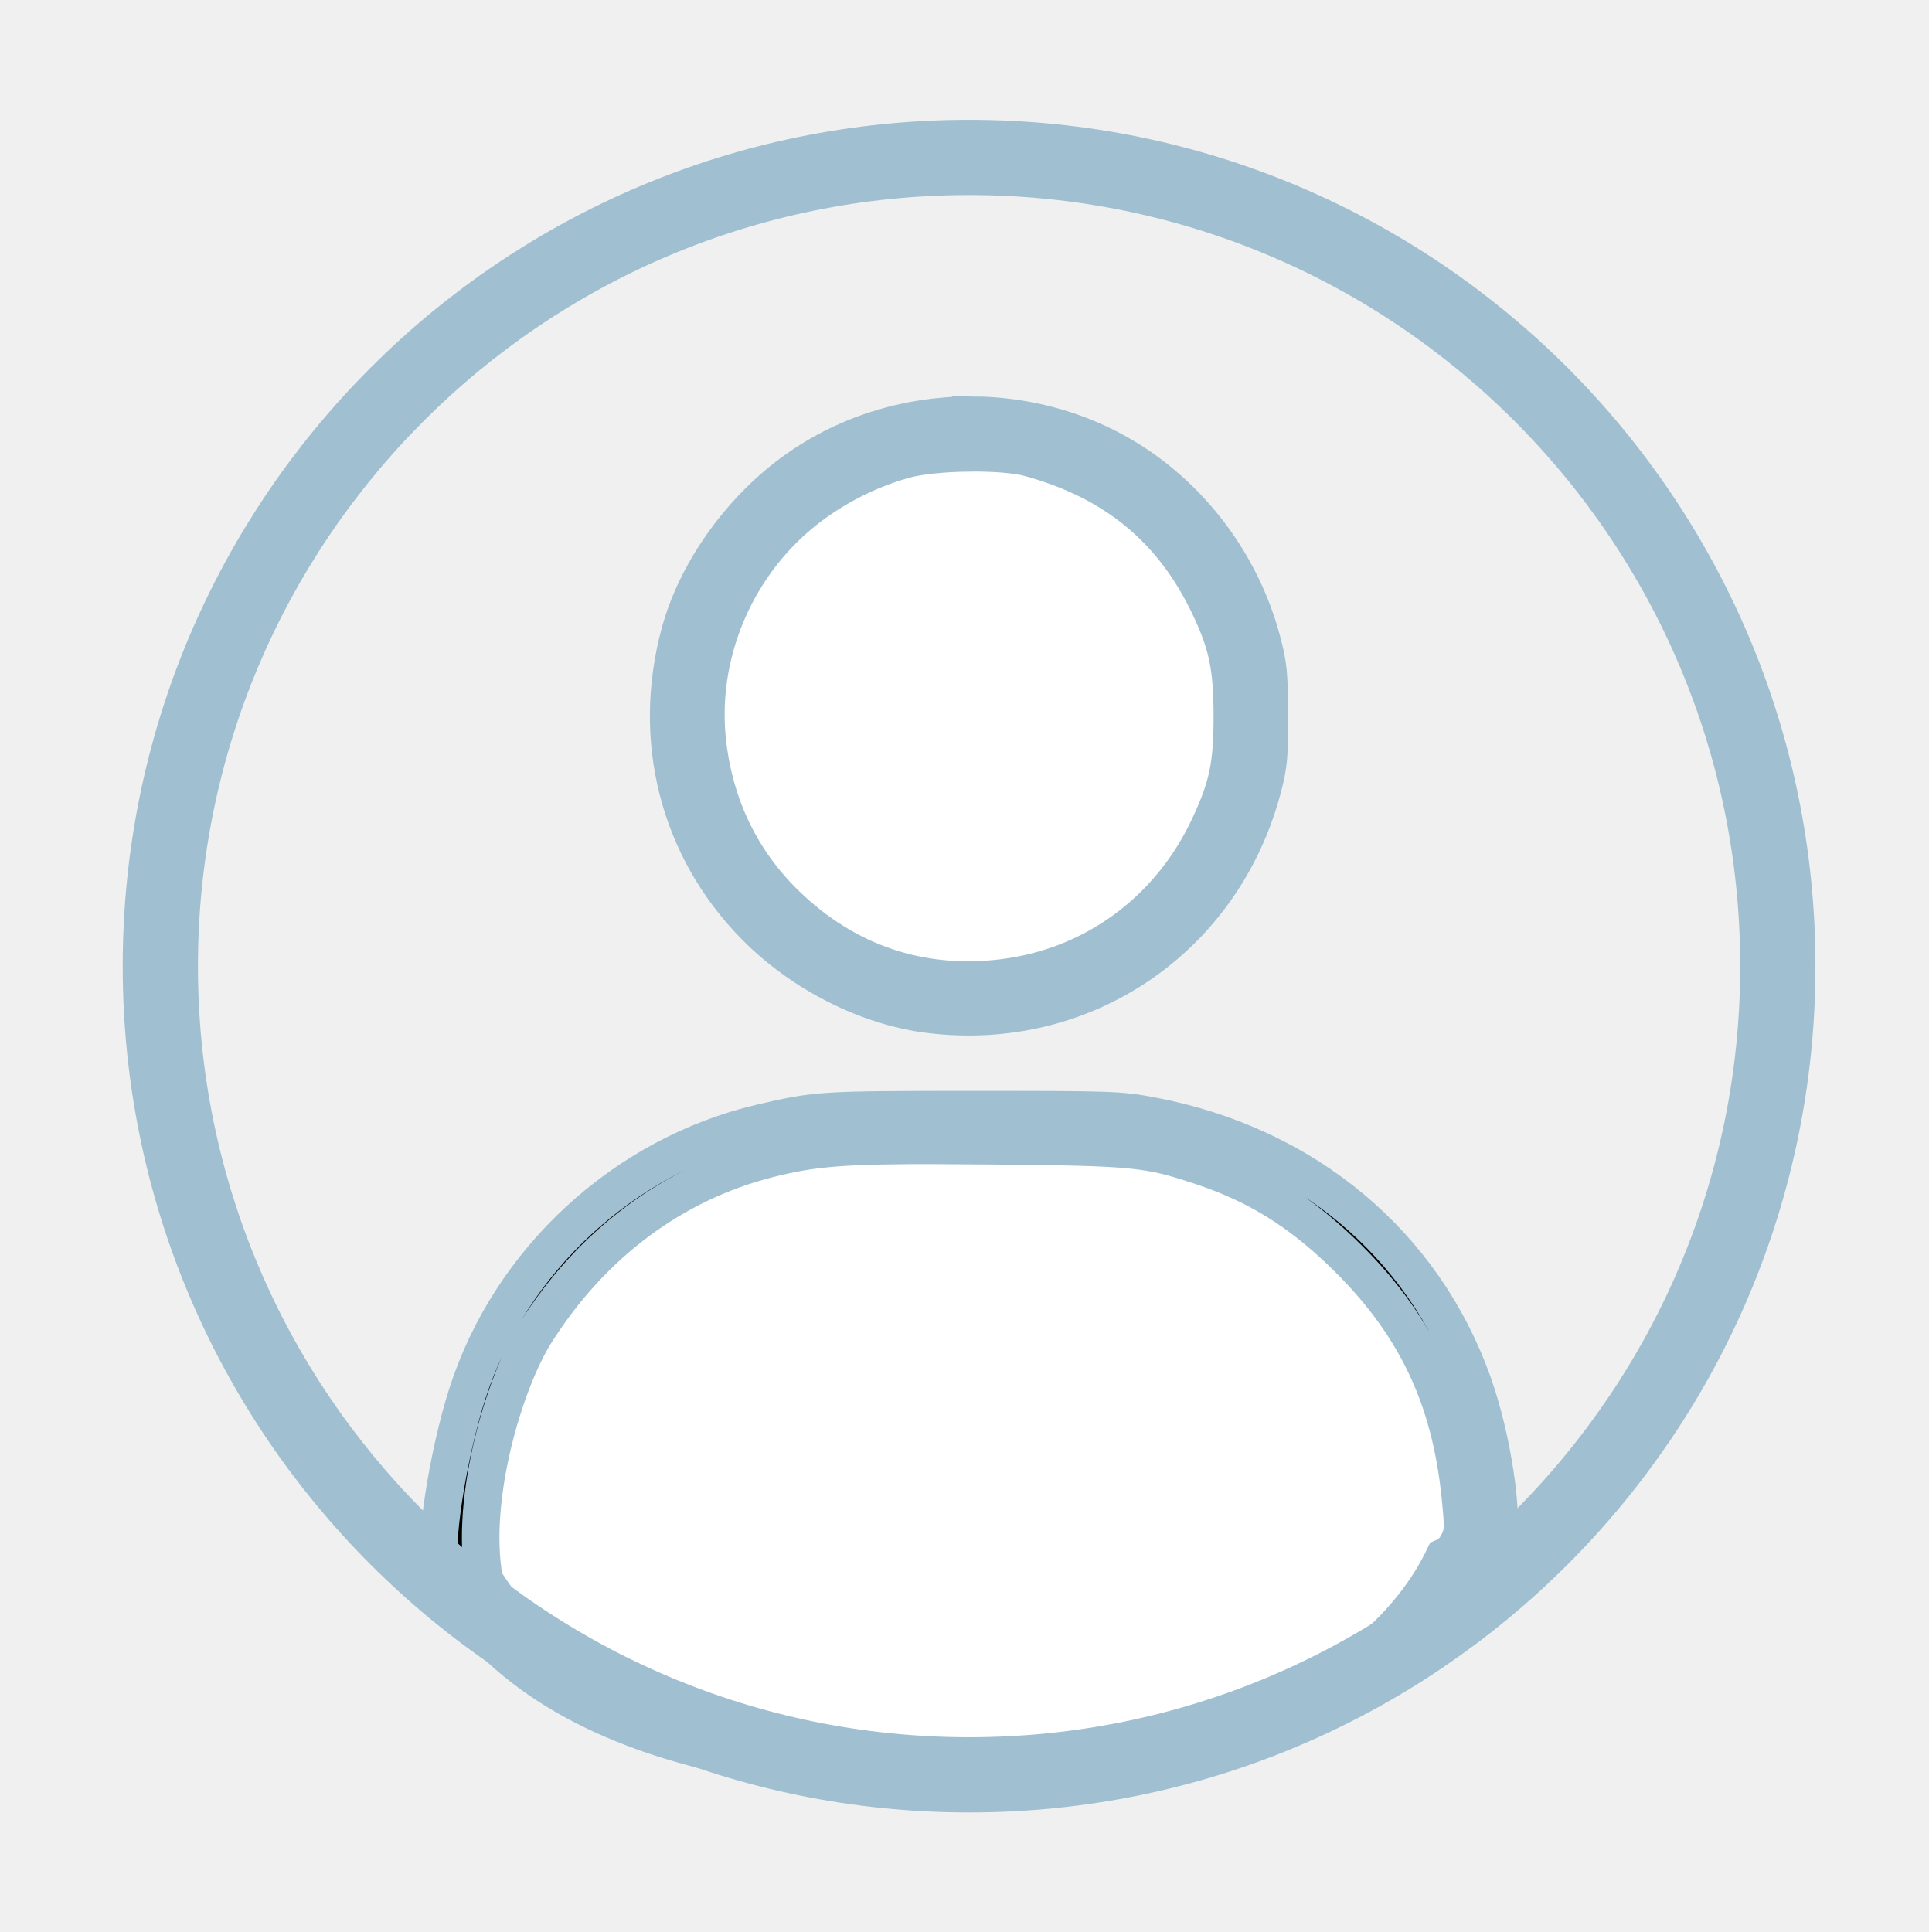
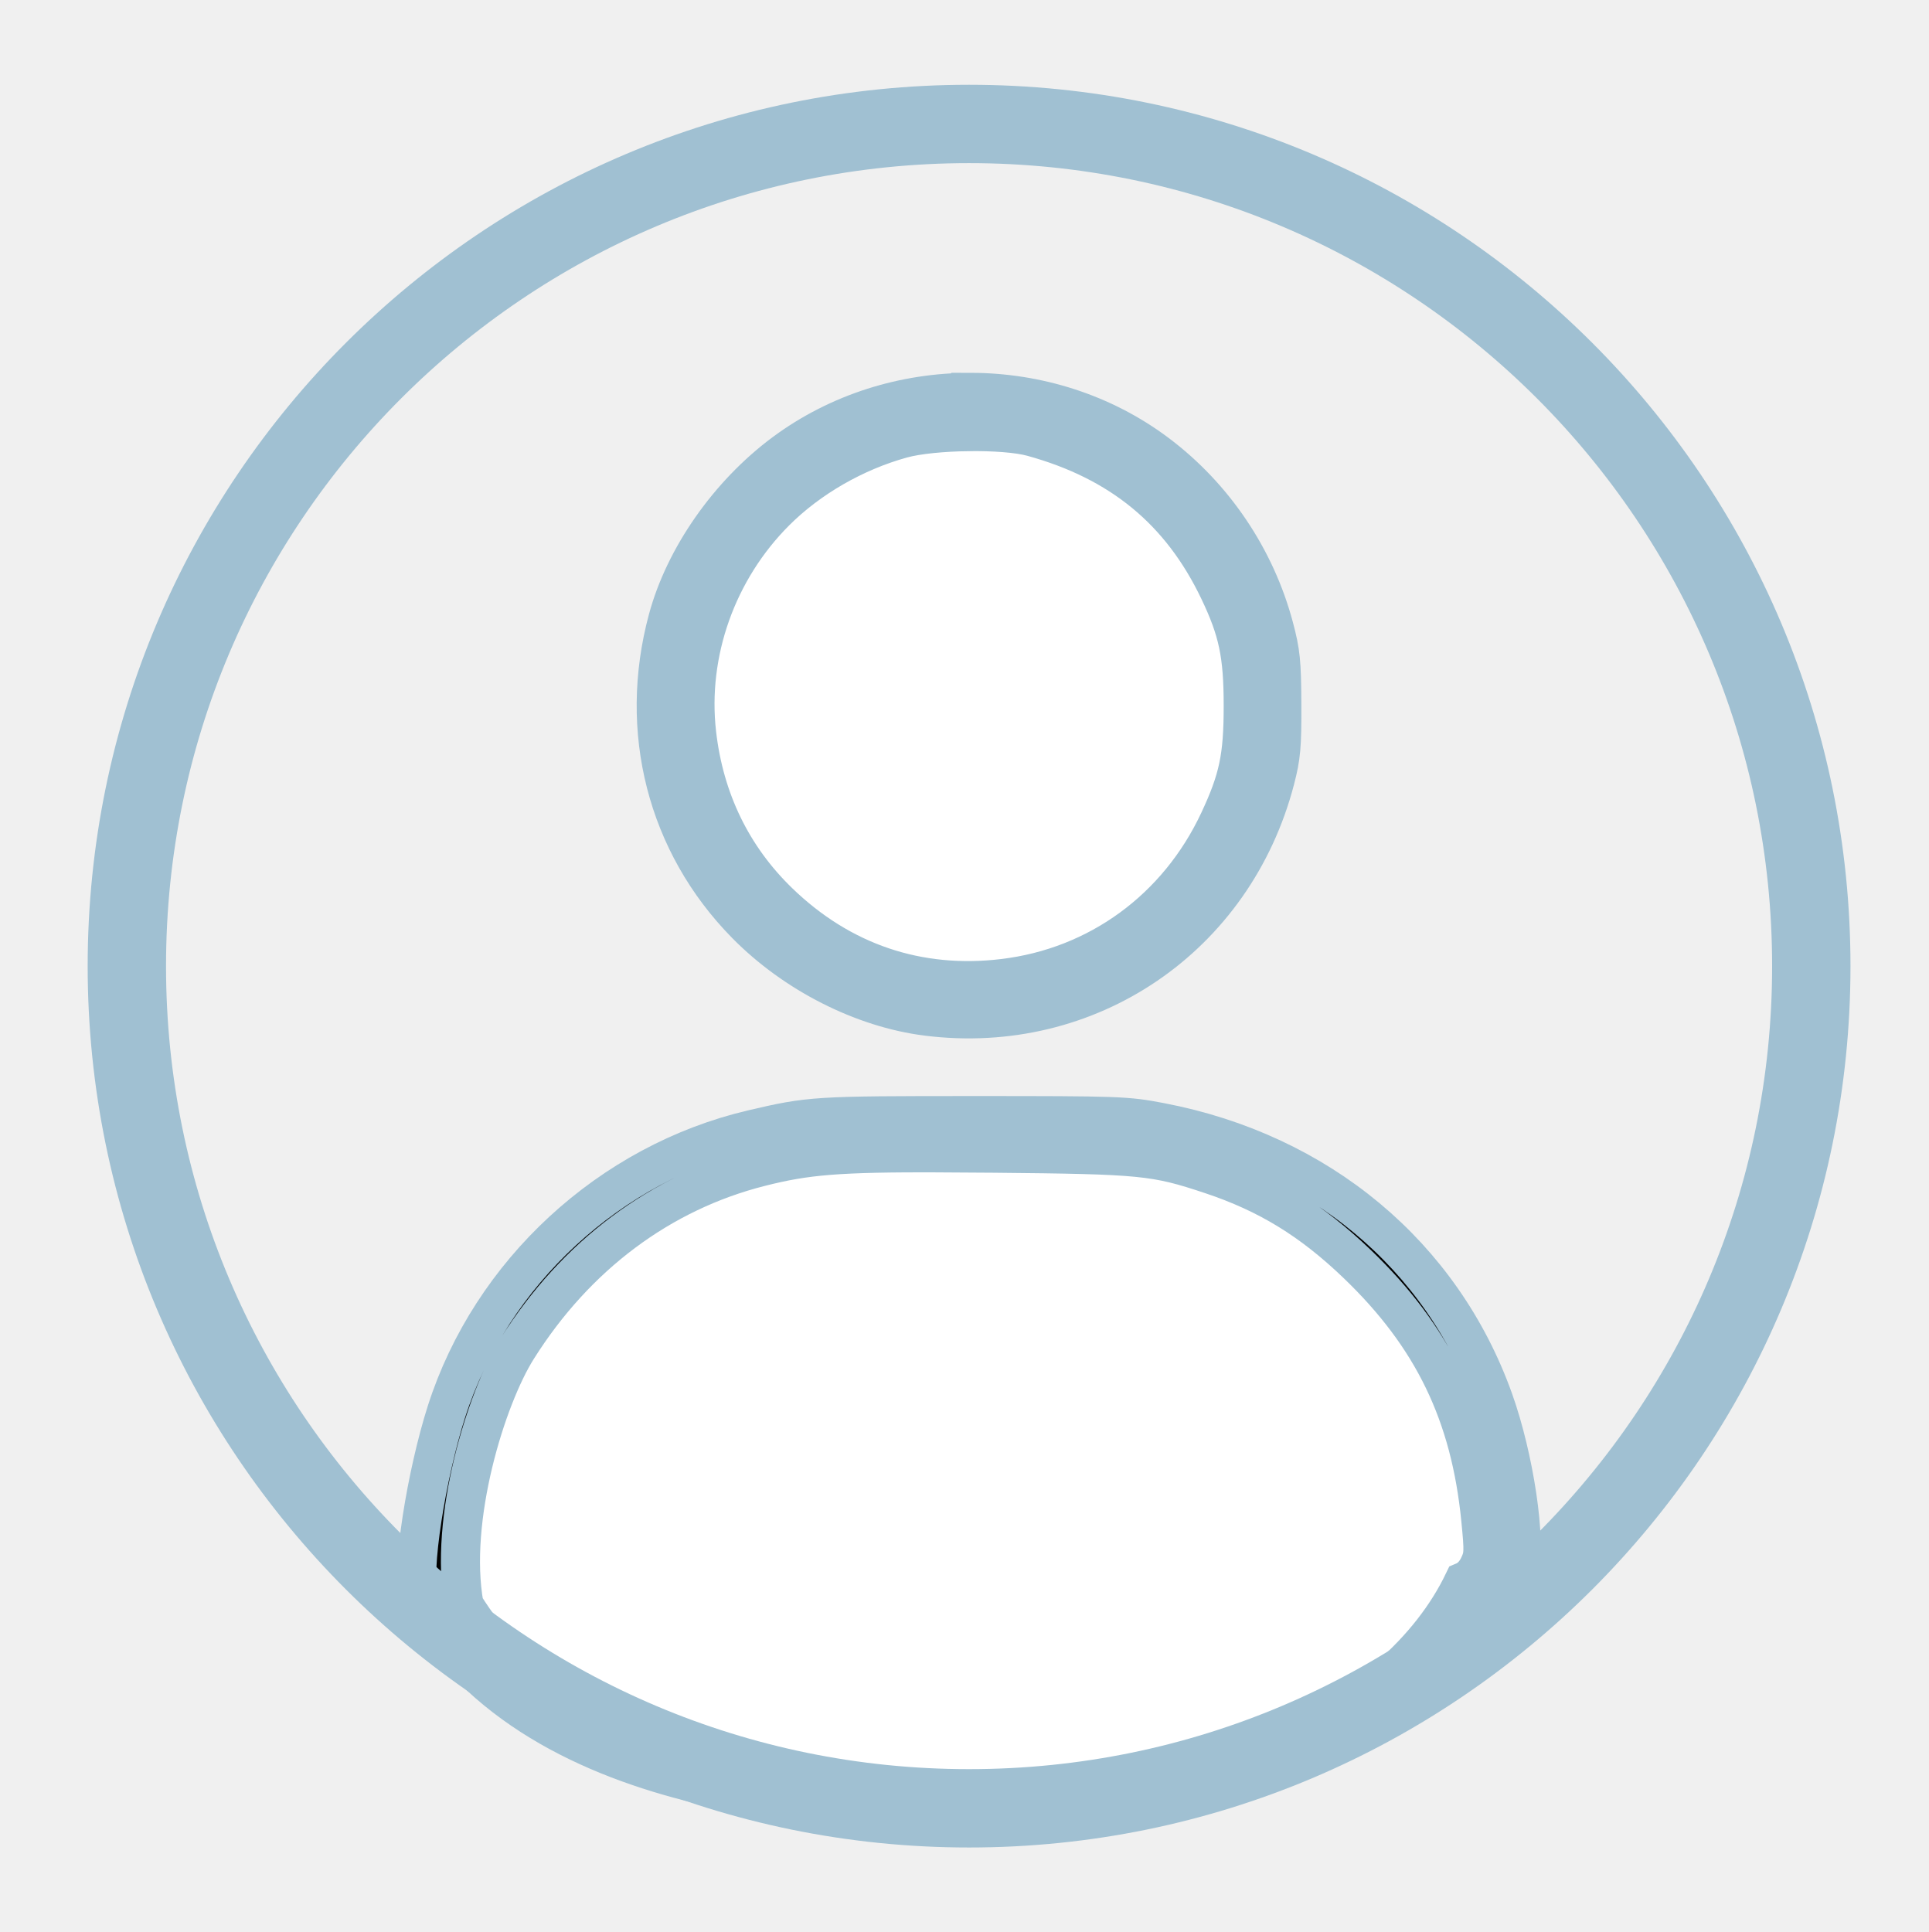
<svg xmlns="http://www.w3.org/2000/svg" width="86.723mm" height="86.866mm" viewBox="0 0 86.723 86.866" version="1.1" id="svg5" xml:space="preserve">
  <defs id="defs2" />
  <g id="layer1" transform="translate(-59.99679,-65.11198)">
-     <path d="m -43.417,76.472 c -4.23,-0.007 -8.466,1.288 -11.96,3.886 -3.539,2.632 -6.36,6.67 -7.43,10.634 -1.924,7.125 -0.072,14.356 4.999,19.516 3.103,3.158 7.472,5.378 11.602,5.895 10.322,1.292 19.626,-5.039 22.263,-15.15 0.382,-1.465 0.441,-2.125 0.429,-4.811 -0.012,-2.725 -0.074,-3.34 -0.501,-4.943 -1.175,-4.409 -3.838,-8.36 -7.48,-11.101 -3.469,-2.61 -7.693,-3.92 -11.923,-3.927 z" id="path120192" class="UnoptimicedTransforms" transform="matrix(0.6745499,0,0,0.6745499,132.9285,32.19524)" style="stroke:#808080;stroke-opacity:1" />
-     <path d="m 168.039,62.214 c -4.23,-0.007 -8.466,1.288 -11.96,3.886 -3.539,2.632 -6.36,6.67 -7.43,10.634 -1.924,7.125 -0.072,14.356 4.999,19.516 3.103,3.158 7.472,5.378 11.602,5.895 10.322,1.292 19.626,-5.039 22.263,-15.15 0.382,-1.465 0.441,-2.125 0.429,-4.811 -0.012,-2.725 -0.074,-3.34 -0.501,-4.943 -1.175,-4.409 -3.838,-8.36 -7.48,-11.101 -3.469,-2.61 -7.693,-3.92 -11.923,-3.927 z" id="path120196" class="UnoptimicedTransforms" transform="matrix(0.6745499,0,0,0.6745499,-9.709351,41.81276)" style="fill:#ffffff;stroke:#808080;stroke-opacity:1" />
-     <path id="path120039" style="fill:#a0c0d2;stroke:#a0c0d2;stroke-width:2.392;stroke-dasharray:none;stroke-opacity:1;fill-opacity:1" d="m 178.27,69.713 c -4.044,-0.007 -8.093,1.231 -11.433,3.715 -3.383,2.516 -6.08,6.376 -7.103,10.165 -1.839,6.811 -0.069,13.724 4.779,18.657 2.967,3.019 7.143,5.141 11.091,5.635 9.867,1.235 18.761,-4.817 21.283,-14.483 0.365,-1.401 0.421,-2.031 0.41,-4.599 -0.011,-2.605 -0.071,-3.193 -0.479,-4.725 -1.124,-4.215 -3.668,-7.992 -7.15,-10.612 -3.316,-2.495 -7.354,-3.747 -11.398,-3.754 z m -0.16,2.399 c 1.538,-0.02 3.055,0.085 3.925,0.325 5.407,1.488 9.088,4.515 11.417,9.388 1.175,2.459 1.485,3.935 1.485,7.07 0,3.13 -0.289,4.5 -1.486,7.055 -2.515,5.367 -7.382,8.923 -13.169,9.621 -5.226,0.63 -9.956,-0.971 -13.771,-4.663 -2.852,-2.759 -4.555,-6.268 -5.017,-10.333 -0.56,-4.926 1.238,-9.992 4.818,-13.572 2.05,-2.05 4.853,-3.665 7.744,-4.461 0.956,-0.263 2.516,-0.409 4.054,-0.429 z" class="UnoptimicedTransforms" transform="matrix(0.7056269,0,0,0.7056269,-22.15088,34.58816)" />
-     <path d="m -87.43,84.054 c -10.131,0 -10.444,0.02 -14.125,0.882 -9.133,2.139 -16.752,9.165 -19.601,18.076 -1.251,3.915 -2.317,10.287 -1.756,11.976 7.63,13.539 28.286,13.545 36.143,13.67 9.376,-0.709 29.488,-5.337 34.253,-15.515 0.499,-1.838 -0.297,-7.188 -1.62,-10.886 -3.321,-9.28 -11.176,-15.828 -21.316,-17.77 -2.179,-0.417 -2.626,-0.434 -11.978,-0.434 z" id="path120254" class="UnoptimicedTransforms" transform="matrix(0.6745499,0,0,0.6745499,162.7275,58.3056)" style="fill:#ffffff;stroke:#808080;stroke-opacity:1" />
-     <path d="m -18.615,128.644 c -9.684,0 -9.984,0.019 -13.503,0.843 -8.731,2.045 -16.014,8.762 -18.737,17.28 -1.196,3.742 -2.215,9.834 -1.679,11.449 7.294,12.942 27.04,12.949 34.551,13.068 8.963,-0.678 28.189,-5.102 32.744,-14.832 0.477,-1.757 -0.284,-6.872 -1.549,-10.407 -3.175,-8.871 -10.684,-15.131 -20.377,-16.987 -2.083,-0.399 -2.51,-0.414 -11.45,-0.414 z m -1.82,2.278 c 0.933,0.004 1.96,0.011 3.098,0.022 9.063,0.087 9.829,0.162 13.269,1.307 3.47,1.155 6.14,2.79 8.936,5.474 4.625,4.439 6.925,9.191 7.561,15.62 0.197,1.995 0.188,2.222 -0.118,2.865 -0.218,0.458 -0.536,0.784 -0.926,0.947 -8.272,17.247 -49.287,20.502 -61.16,1.449 -0.953,-5.284 1.351,-12.69 3.253,-15.711 3.583,-5.692 8.777,-9.574 14.868,-11.113 2.799,-0.707 4.691,-0.886 11.219,-0.861 z" style="fill:#000000;stroke:#a0c0d2;stroke-width:2.392;stroke-dasharray:none;stroke-opacity:1" id="path120232" class="UnoptimicedTransforms" transform="matrix(0.7056269,0,0,0.7056269,116.8871,24.22926)" />
-     <circle style="fill:none;fill-opacity:0.766;stroke:#a0c0d2;stroke-width:3.383;stroke-dasharray:none;stroke-opacity:1" id="path120308" cx="103.566" cy="108.551" r="36.361" />
+     <path d="m -43.417,76.472 c -4.23,-0.007 -8.466,1.288 -11.96,3.886 -3.539,2.632 -6.36,6.67 -7.43,10.634 -1.924,7.125 -0.072,14.356 4.999,19.516 3.103,3.158 7.472,5.378 11.602,5.895 10.322,1.292 19.626,-5.039 22.263,-15.15 0.382,-1.465 0.441,-2.125 0.429,-4.811 -0.012,-2.725 -0.074,-3.34 -0.501,-4.943 -1.175,-4.409 -3.838,-8.36 -7.48,-11.101 -3.469,-2.61 -7.693,-3.92 -11.923,-3.927 z" id="path120192" class="UnoptimicedTransforms" transform="matrix(0.7024721,0,0,0.7024721,134.144,29.03459)" style="stroke:#808080;stroke-opacity:1" />
+     <path d="m 168.039,62.214 c -4.23,-0.007 -8.466,1.288 -11.96,3.886 -3.539,2.632 -6.36,6.67 -7.43,10.634 -1.924,7.125 -0.072,14.356 4.999,19.516 3.103,3.158 7.472,5.378 11.602,5.895 10.322,1.292 19.626,-5.039 22.263,-15.15 0.382,-1.465 0.441,-2.125 0.429,-4.811 -0.012,-2.725 -0.074,-3.34 -0.501,-4.943 -1.175,-4.409 -3.838,-8.36 -7.48,-11.101 -3.469,-2.61 -7.693,-3.92 -11.923,-3.927 z" id="path120196" class="UnoptimicedTransforms" transform="matrix(0.7024721,0,0,0.7024721,-14.39824,39.05022)" style="fill:#ffffff;stroke:#808080;stroke-opacity:1" />
+     <path id="path120039" style="fill:#a0c0d2;fill-opacity:1;stroke:#a0c0d2;stroke-width:2.392;stroke-dasharray:none;stroke-opacity:1" d="m 178.27,69.713 c -4.044,-0.007 -8.093,1.231 -11.433,3.715 -3.383,2.516 -6.08,6.376 -7.103,10.165 -1.839,6.811 -0.069,13.724 4.779,18.657 2.967,3.019 7.143,5.141 11.091,5.635 9.867,1.235 18.761,-4.817 21.283,-14.483 0.365,-1.401 0.421,-2.031 0.41,-4.599 -0.011,-2.605 -0.071,-3.193 -0.479,-4.725 -1.124,-4.215 -3.668,-7.992 -7.15,-10.612 -3.316,-2.495 -7.354,-3.747 -11.398,-3.754 z m -0.16,2.399 c 1.538,-0.02 3.055,0.085 3.925,0.325 5.407,1.488 9.088,4.515 11.417,9.388 1.175,2.459 1.485,3.935 1.485,7.07 0,3.13 -0.289,4.5 -1.486,7.055 -2.515,5.367 -7.382,8.923 -13.169,9.621 -5.226,0.63 -9.956,-0.971 -13.771,-4.663 -2.852,-2.759 -4.555,-6.268 -5.017,-10.333 -0.56,-4.926 1.238,-9.992 4.818,-13.572 2.05,-2.05 4.853,-3.665 7.744,-4.461 0.956,-0.263 2.516,-0.409 4.054,-0.429 z" class="UnoptimicedTransforms" transform="matrix(0.7348354,0,0,0.7348354,-27.35477,31.52656)" />
+     <path d="m -87.43,84.054 c -10.131,0 -10.444,0.02 -14.125,0.882 -9.133,2.139 -16.752,9.165 -19.601,18.076 -1.251,3.915 -2.317,10.287 -1.756,11.976 7.63,13.539 28.286,13.545 36.143,13.67 9.376,-0.709 29.488,-5.337 34.253,-15.515 0.499,-1.838 -0.297,-7.188 -1.62,-10.886 -3.321,-9.28 -11.176,-15.828 -21.316,-17.77 -2.179,-0.417 -2.626,-0.434 -11.978,-0.434 z" id="path120254" class="UnoptimicedTransforms" transform="matrix(0.7024721,0,0,0.7024721,165.1764,56.22576)" style="fill:#ffffff;stroke:#808080;stroke-opacity:1" />
+     <path d="m -18.615,128.644 c -9.684,0 -9.984,0.019 -13.503,0.843 -8.731,2.045 -16.014,8.762 -18.737,17.28 -1.196,3.742 -2.215,9.834 -1.679,11.449 7.294,12.942 27.04,12.949 34.551,13.068 8.963,-0.678 28.189,-5.102 32.744,-14.832 0.477,-1.757 -0.284,-6.872 -1.549,-10.407 -3.175,-8.871 -10.684,-15.131 -20.377,-16.987 -2.083,-0.399 -2.51,-0.414 -11.45,-0.414 z m -1.82,2.278 c 0.933,0.004 1.96,0.011 3.098,0.022 9.063,0.087 9.829,0.162 13.269,1.307 3.47,1.155 6.14,2.79 8.936,5.474 4.625,4.439 6.925,9.191 7.561,15.62 0.197,1.995 0.188,2.222 -0.118,2.865 -0.218,0.458 -0.536,0.784 -0.926,0.947 -8.272,17.247 -49.287,20.502 -61.16,1.449 -0.953,-5.284 1.351,-12.69 3.253,-15.711 3.583,-5.692 8.777,-9.574 14.868,-11.113 2.799,-0.707 4.691,-0.886 11.219,-0.861 z" style="fill:#000000;stroke:#a0c0d2;stroke-width:2.392;stroke-dasharray:none;stroke-opacity:1" id="path120232" class="UnoptimicedTransforms" transform="matrix(0.7348354,0,0,0.7348354,117.4386,20.73887)" />
+     <circle style="fill:none;fill-opacity:0.766;stroke:#a0c0d2;stroke-width:3.523;stroke-dasharray:none;stroke-opacity:1" id="path120308" cx="103.566" cy="108.551" r="37.866" />
  </g>
</svg>
